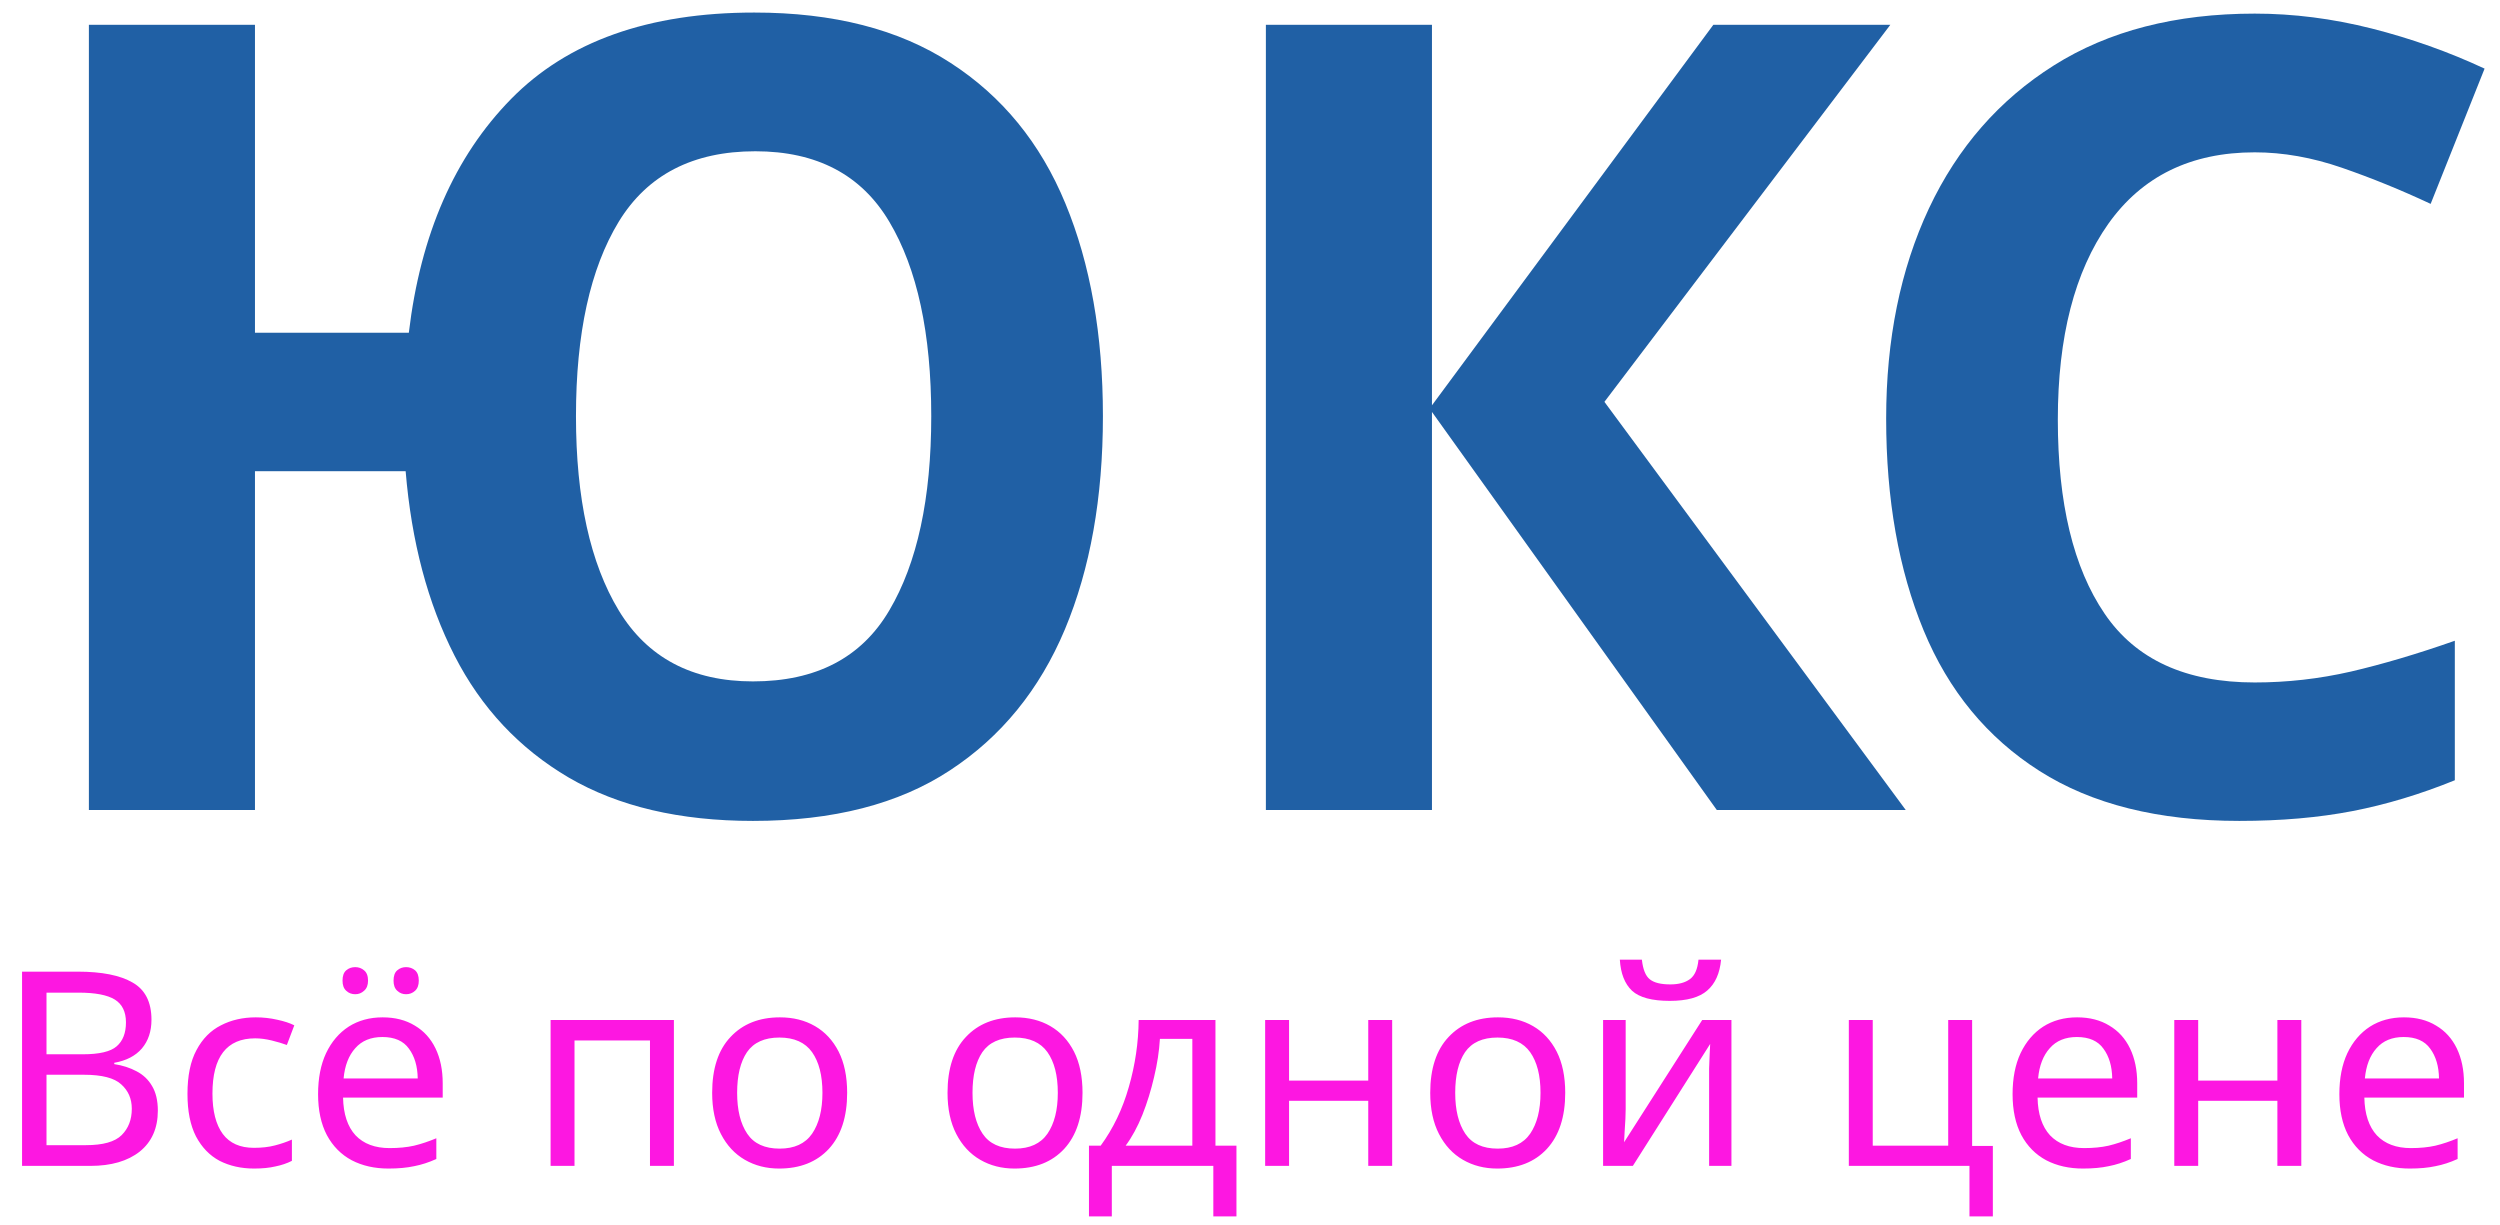
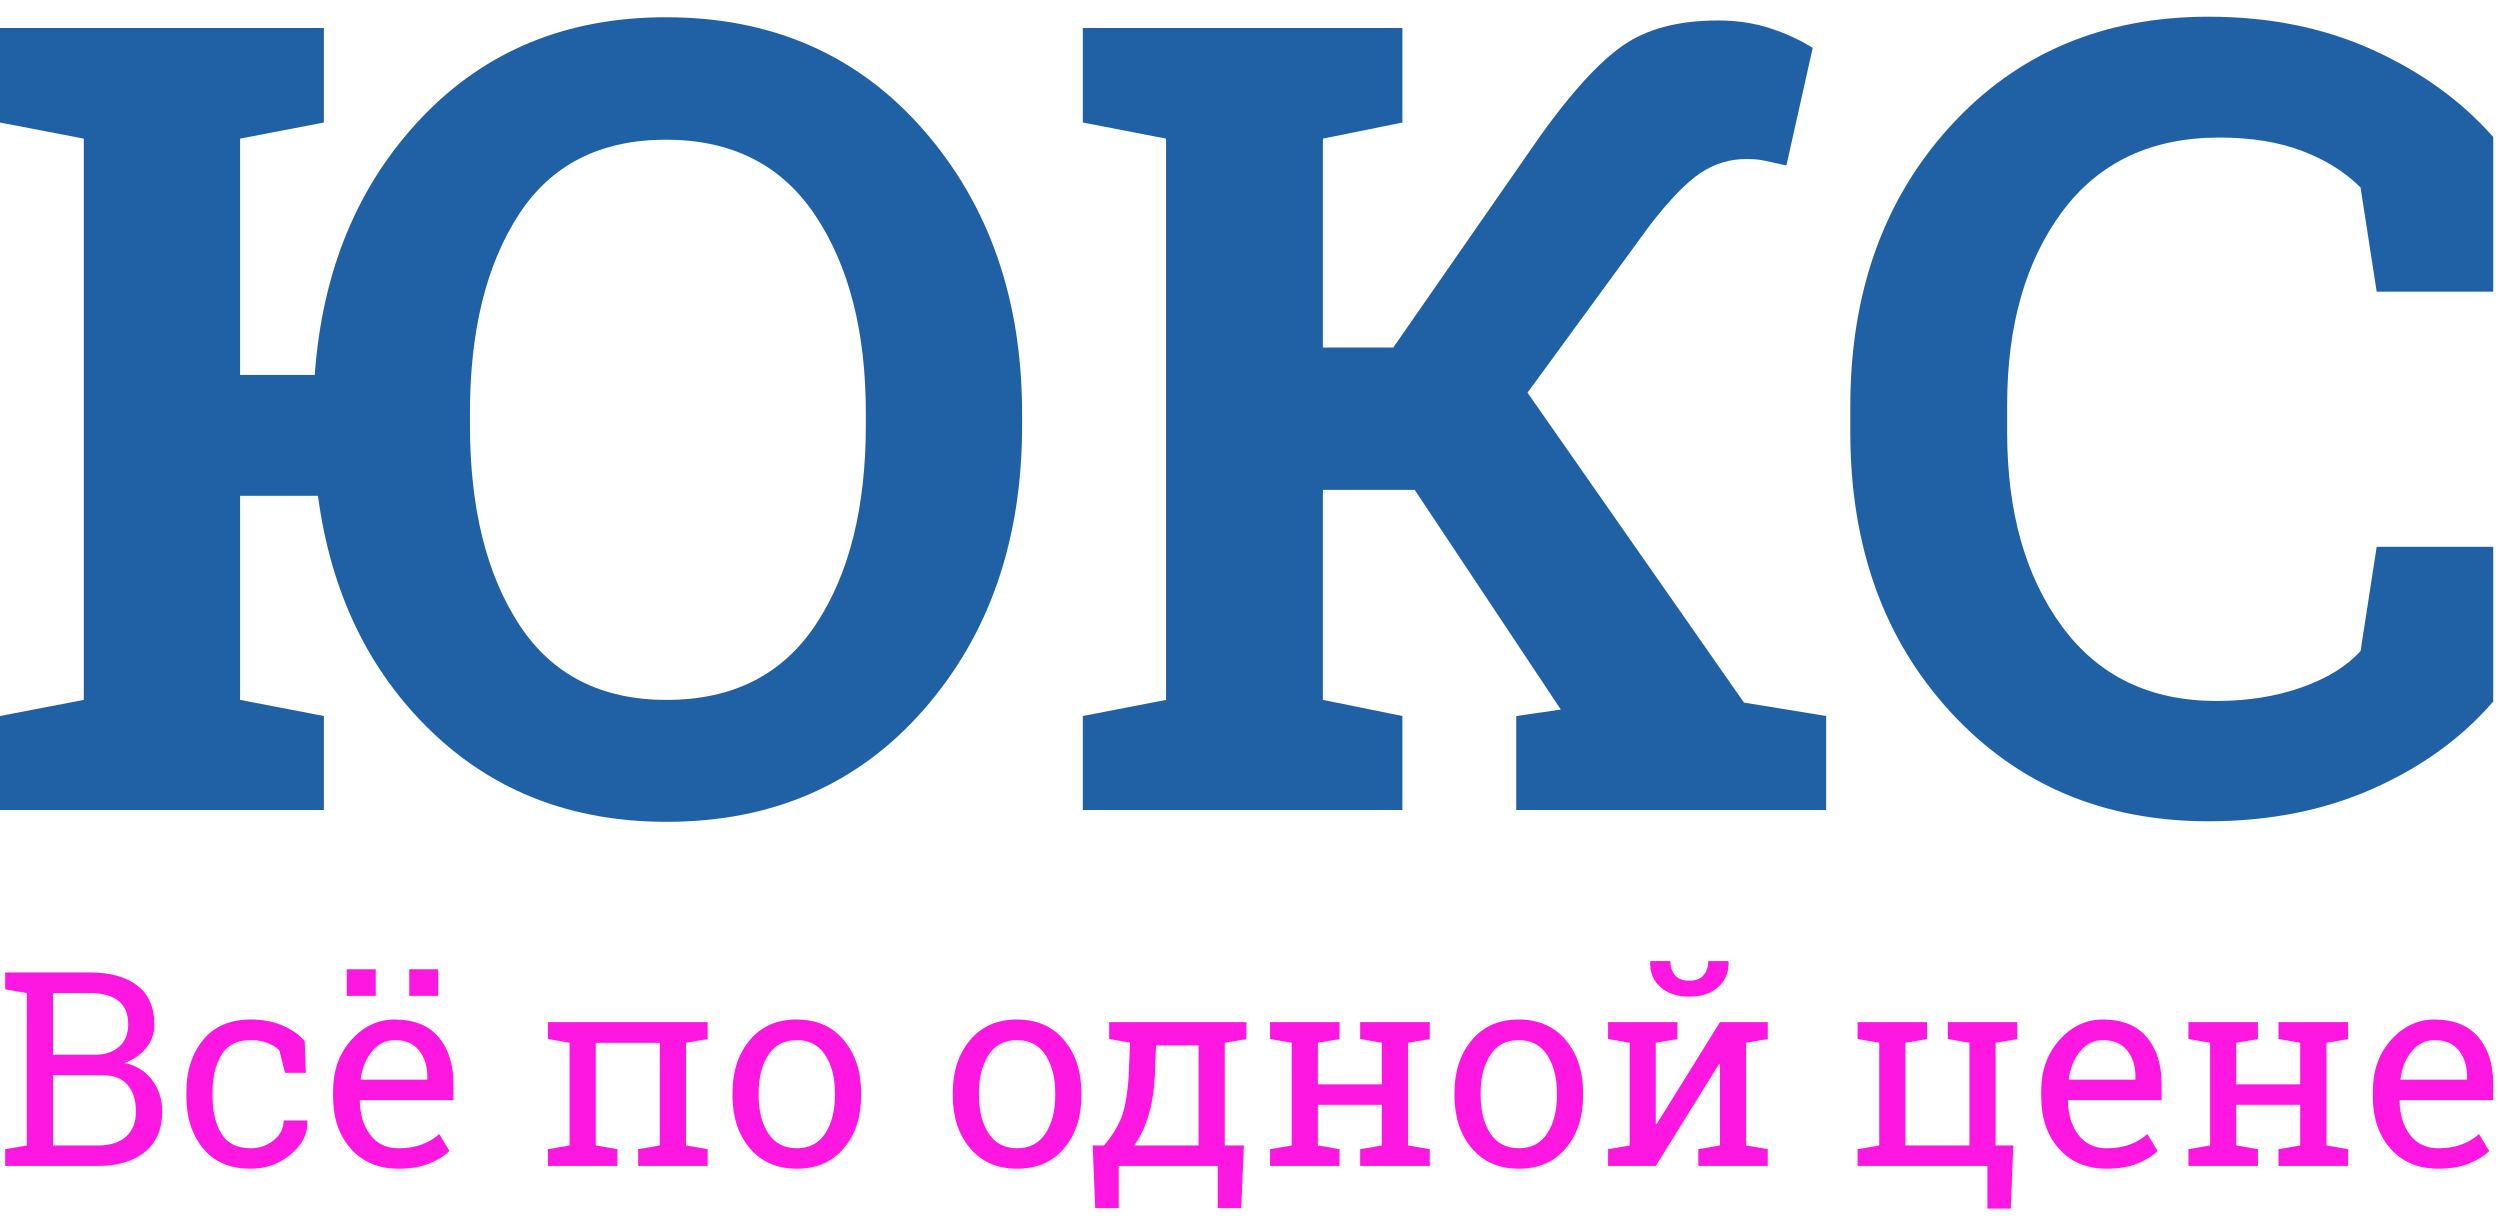
<svg xmlns="http://www.w3.org/2000/svg" width="100%" height="100%" viewBox="0 0 147 72" version="1.1" xml:space="preserve" style="fill-rule:evenodd;clip-rule:evenodd;stroke-linejoin:round;stroke-miterlimit:1.414;">
  <g>
-     <text x="-0.6px" y="47.628px" style="font-family:'RobotoSlab-Bold', 'Roboto Slab';font-weight:700;font-size:64.679px;fill:#2060a5;">ЮК<tspan x="107.156px " y="47.628px ">С</tspan>
-     </text>
-     <text x="-0.25px" y="68.556px" style="font-family:'RobotoSlab-Regular', 'Roboto Slab';font-size:16px;fill:#fd17e1;">Всё по о<tspan x="63.735px " y="68.556px ">д</tspan>ной цене</text>
+     <g>
+       <path d="M0,7.204l0,-5.559l19.044,0l0,5.559l-4.927,0.947l0,13.896l4.39,0c0.442,-6.148 2.537,-11.19 6.285,-15.128c3.747,-3.937 8.537,-5.905 14.369,-5.905c6.232,0 11.28,2.21 15.144,6.632c3.863,4.421 5.795,9.98 5.795,16.675l0,0.695c0,6.737 -1.927,12.306 -5.78,16.706c-3.853,4.401 -8.895,6.601 -15.127,6.601c-5.538,0 -10.148,-1.774 -13.833,-5.322c-3.684,-3.547 -5.906,-8.163 -6.664,-13.848l-4.579,0l0,12.001l4.927,0.947l0,5.527l-19.044,0l0,-5.527l4.927,-0.947l0,-33.003l-4.927,-0.947Zm50.91,17.054c0,-4.758 -0.99,-8.622 -2.969,-11.591c-1.979,-2.968 -4.906,-4.453 -8.78,-4.453c-3.874,0 -6.764,1.474 -8.669,4.422c-1.905,2.947 -2.858,6.821 -2.858,11.622l0,0.758c0,4.842 0.963,8.743 2.89,11.701c1.926,2.958 4.816,4.437 8.669,4.437c3.895,0 6.821,-1.479 8.779,-4.437c1.959,-2.958 2.938,-6.859 2.938,-11.701l0,-0.758Z" style="fill:#2060a5;fill-rule:nonzero;" />
+       <path d="M63.669,42.101l4.895,-0.947l0,-33.003l-4.895,-0.947l0,-5.559l18.791,0l0,5.559l-4.674,0.947l0,12.285l4.137,0l8.621,-12.411c1.832,-2.569 3.453,-4.348 4.864,-5.337c1.411,-0.99 3.285,-1.485 5.622,-1.485c1.073,0 2.073,0.148 3,0.442c0.926,0.295 1.779,0.685 2.558,1.169l-1.548,6.916c-0.673,-0.147 -1.131,-0.247 -1.373,-0.3c-0.242,-0.052 -0.574,-0.079 -0.995,-0.079c-0.969,0 -1.864,0.274 -2.685,0.821c-0.821,0.548 -1.81,1.569 -2.968,3.064l-7.201,9.853l12.727,18.223l4.832,0.789l0,5.527l-18.222,0l0,-5.527l2.621,-0.379l-8.59,-12.916l-5.4,0l0,12.348l4.674,0.947l0,5.527l-18.791,0l0,-5.527Z" style="fill:#2060a5;fill-rule:nonzero;" />
+       <path d="M146.602,17.152l-6.853,0l-0.948,-6.127c-0.905,-0.905 -2.047,-1.621 -3.426,-2.147c-1.379,-0.527 -3.006,-0.79 -4.88,-0.79c-4,0 -7.079,1.453 -9.237,4.358c-2.158,2.906 -3.238,6.696 -3.238,11.37l0,1.61c0,4.674 1.074,8.475 3.222,11.401c2.147,2.927 5.179,4.39 9.095,4.39c1.811,0 3.469,-0.263 4.974,-0.789c1.506,-0.527 2.669,-1.243 3.49,-2.148l0.948,-6.127l6.853,0l0,9.096c-1.853,2.147 -4.216,3.858 -7.09,5.132c-2.874,1.274 -6.09,1.91 -9.648,1.91c-6.169,0 -11.222,-2.137 -15.16,-6.411c-3.937,-4.274 -5.905,-9.758 -5.905,-16.454l0,-1.547c0,-6.674 1.958,-12.159 5.874,-16.454c3.916,-4.295 8.98,-6.443 15.191,-6.443c3.558,0 6.769,0.648 9.632,1.942c2.863,1.295 5.232,3.006 7.106,5.132l0,9.096Z" style="fill:#2060a5;fill-rule:nonzero;" />
+     </g>
+     <g>
+       <path d="M5.289,57.181c1.188,0 2.116,0.256 2.785,0.769c0.67,0.513 1.004,1.283 1.004,2.309c0,0.505 -0.16,0.957 -0.48,1.356c-0.32,0.398 -0.744,0.694 -1.27,0.886c0.683,0.146 1.222,0.482 1.618,1.008c0.395,0.526 0.593,1.138 0.593,1.836c0,1.042 -0.338,1.837 -1.015,2.387c-0.677,0.549 -1.594,0.824 -2.75,0.824l-5.469,0l0,-0.984l1.273,-0.219l0,-8.961l-1.273,-0.219l0,-0.992l4.984,0Zm-2.172,6.039l0,4.133l2.657,0c0.703,0 1.248,-0.173 1.636,-0.52c0.388,-0.346 0.582,-0.837 0.582,-1.472c0,-0.667 -0.162,-1.19 -0.488,-1.571c-0.325,-0.38 -0.824,-0.57 -1.496,-0.57l-2.891,0Zm0,-1.203l2.571,0c0.552,-0.016 0.998,-0.18 1.34,-0.492c0.341,-0.313 0.511,-0.745 0.511,-1.297c0,-0.615 -0.192,-1.074 -0.578,-1.379c-0.385,-0.305 -0.942,-0.457 -1.672,-0.457l-2.172,0l0,3.625Z" style="fill:#fd17e1;fill-rule:nonzero;" />
+       <path d="M14.75,67.517c0.511,0 0.96,-0.158 1.348,-0.473c0.388,-0.315 0.582,-0.702 0.582,-1.16l1.383,0l0.015,0.047c0.026,0.729 -0.298,1.376 -0.972,1.941c-0.675,0.565 -1.46,0.848 -2.356,0.848c-1.229,0 -2.168,-0.401 -2.816,-1.203c-0.649,-0.802 -0.973,-1.81 -0.973,-3.024l0,-0.328c0,-1.203 0.326,-2.207 0.977,-3.011c0.651,-0.805 1.588,-1.207 2.812,-1.207c0.677,0 1.285,0.112 1.824,0.335c0.54,0.224 0.986,0.532 1.34,0.922l0.071,1.875l-1.227,0l-0.336,-1.328c-0.182,-0.177 -0.417,-0.32 -0.703,-0.429c-0.286,-0.11 -0.609,-0.165 -0.969,-0.165c-0.807,0 -1.384,0.291 -1.73,0.872c-0.347,0.58 -0.52,1.293 -0.52,2.136l0,0.328c0,0.865 0.172,1.585 0.516,2.161c0.344,0.575 0.922,0.863 1.734,0.863Z" style="fill:#fd17e1;fill-rule:nonzero;" />
+       <path d="M23.438,68.72c-1.177,0 -2.114,-0.392 -2.809,-1.176c-0.695,-0.784 -1.043,-1.801 -1.043,-3.051l0,-0.343c0,-1.203 0.358,-2.205 1.074,-3.004c0.717,-0.8 1.564,-1.199 2.543,-1.199c1.136,0 1.996,0.343 2.582,1.031c0.586,0.687 0.879,1.604 0.879,2.75l0,0.961l-5.484,0l-0.023,0.039c0.015,0.812 0.221,1.48 0.617,2.004c0.396,0.523 0.95,0.785 1.664,0.785c0.521,0 0.978,-0.074 1.371,-0.223c0.393,-0.148 0.733,-0.353 1.019,-0.613l0.602,1c-0.302,0.292 -0.702,0.538 -1.199,0.738c-0.498,0.201 -1.095,0.301 -1.793,0.301Zm-0.235,-7.563c-0.515,0 -0.955,0.218 -1.32,0.653c-0.364,0.435 -0.588,0.98 -0.672,1.637l0.016,0.039l3.898,0l0,-0.204c0,-0.604 -0.161,-1.109 -0.484,-1.515c-0.323,-0.406 -0.802,-0.61 -1.438,-0.61Zm2.563,-2.601l-1.703,0l0,-1.563l1.703,0l0,1.563Zm-3.672,0l-1.703,0l0,-1.563l1.703,0l0,1.563Z" style="fill:#fd17e1;fill-rule:nonzero;" />
+       <path d="M32.219,67.572l1.273,-0.219l0,-6.039l-1.273,-0.219l0,-0.992l9.391,0l0,0.992l-1.274,0.219l0,6.039l1.274,0.219l0,0.984l-4.086,0l0,-0.984l1.273,-0.219l0,-6.031l-3.765,0l0,6.031l1.273,0.219l0,0.984l-4.086,0l0,-0.984Z" style="fill:#fd17e1;fill-rule:nonzero;" />
+       <path d="M43.071,64.251c0,-1.25 0.338,-2.28 1.015,-3.09c0.677,-0.81 1.597,-1.214 2.758,-1.214c1.167,0 2.09,0.403 2.77,1.21c0.679,0.808 1.019,1.839 1.019,3.094l0,0.172c0,1.261 -0.338,2.292 -1.016,3.094c-0.677,0.802 -1.596,1.203 -2.757,1.203c-1.172,0 -2.097,-0.402 -2.774,-1.207c-0.677,-0.805 -1.015,-1.835 -1.015,-3.09l0,-0.172Zm1.539,0.172c0,0.896 0.188,1.636 0.566,2.219c0.378,0.583 0.939,0.875 1.684,0.875c0.729,0 1.284,-0.292 1.664,-0.875c0.38,-0.583 0.57,-1.323 0.57,-2.219l0,-0.172c0,-0.885 -0.19,-1.622 -0.57,-2.211c-0.38,-0.588 -0.94,-0.883 -1.68,-0.883c-0.74,0 -1.297,0.295 -1.672,0.883c-0.375,0.589 -0.562,1.326 -0.562,2.211l0,0.172Z" style="fill:#fd17e1;fill-rule:nonzero;" />
+       <path d="M56.024,64.251c0,-1.25 0.338,-2.28 1.015,-3.09c0.677,-0.81 1.597,-1.214 2.758,-1.214c1.167,0 2.09,0.403 2.77,1.21c0.679,0.808 1.019,1.839 1.019,3.094l0,0.172c0,1.261 -0.338,2.292 -1.015,3.094c-0.677,0.802 -1.597,1.203 -2.758,1.203c-1.172,0 -2.097,-0.402 -2.774,-1.207c-0.677,-0.805 -1.015,-1.835 -1.015,-3.09l0,-0.172Zm1.539,0.172c0,0.896 0.189,1.636 0.566,2.219c0.378,0.583 0.939,0.875 1.684,0.875c0.729,0 1.284,-0.292 1.664,-0.875c0.38,-0.583 0.57,-1.323 0.57,-2.219l0,-0.172c0,-0.885 -0.19,-1.622 -0.57,-2.211c-0.38,-0.588 -0.94,-0.883 -1.68,-0.883c-0.739,0 -1.297,0.295 -1.672,0.883c-0.375,0.589 -0.562,1.326 -0.562,2.211l0,0.172Z" style="fill:#fd17e1;fill-rule:nonzero;" />
+       <path d="M64.914,67.353c0.433,-0.5 0.763,-1.022 0.993,-1.567c0.229,-0.544 0.382,-1.379 0.46,-2.504l0.079,-1.976l-1.227,-0.211l0,-0.992l8.07,0l0,0.992l-1.273,0.219l0,6.039l1.125,0l-0.156,3.687l-1.383,0l0,-2.484l-5.82,0l0,2.484l-1.383,0l-0.149,-3.687l0.664,0Zm2.993,-4.071c-0.058,0.938 -0.192,1.737 -0.403,2.399c-0.211,0.661 -0.483,1.219 -0.816,1.672l3.789,0l0,-5.883l-2.5,0l-0.07,1.812Z" style="fill:#fd17e1;fill-rule:nonzero;" />
+       <path d="M74.68,61.095l0,-0.992l4.086,0l0,0.992l-1.274,0.219l0,2.445l3.758,0l0,-2.445l-1.273,-0.219l0,-0.992l4.094,0l0,0.992l-1.274,0.219l0,6.039l1.274,0.219l0,0.984l-4.094,0l0,-0.984l1.273,-0.219l0,-2.391l-3.758,0l0,2.391l1.274,0.219l0,0.984l-4.086,0l0,-0.984l1.273,-0.219l0,-6.039l-1.273,-0.219Z" style="fill:#fd17e1;fill-rule:nonzero;" />
+       <path d="M85.524,64.251c0,-1.25 0.338,-2.28 1.015,-3.09c0.677,-0.81 1.597,-1.214 2.758,-1.214c1.167,0 2.09,0.403 2.77,1.21c0.679,0.808 1.019,1.839 1.019,3.094l0,0.172c0,1.261 -0.338,2.292 -1.015,3.094c-0.677,0.802 -1.597,1.203 -2.758,1.203c-1.172,0 -2.097,-0.402 -2.774,-1.207c-0.677,-0.805 -1.015,-1.835 -1.015,-3.09l0,-0.172Zm1.539,0.172c0,0.896 0.189,1.636 0.566,2.219c0.378,0.583 0.939,0.875 1.684,0.875c0.729,0 1.284,-0.292 1.664,-0.875c0.38,-0.583 0.57,-1.323 0.57,-2.219l0,-0.172c0,-0.885 -0.19,-1.622 -0.57,-2.211c-0.38,-0.588 -0.94,-0.883 -1.68,-0.883c-0.739,0 -1.297,0.295 -1.672,0.883c-0.375,0.589 -0.562,1.326 -0.562,2.211l0,0.172Z" style="fill:#fd17e1;fill-rule:nonzero;" />
+       <path d="M98.633,60.103l0,0.992l-1.273,0.219l0,4.773l0.047,0.016l3.726,-6l2.813,0l0,0.992l-1.274,0.219l0,6.039l1.274,0.219l0,0.984l-4.086,0l0,-0.984l1.273,-0.219l0,-4.781l-0.047,-0.016l-3.726,6l-2.805,0l0,-0.984l1.273,-0.219l0,-6.039l-1.273,-0.219l0,-0.992l4.078,0Zm2.992,-3.594l0.016,0.047c0.021,0.604 -0.18,1.096 -0.602,1.476c-0.422,0.381 -0.989,0.571 -1.703,0.571c-0.719,0 -1.289,-0.19 -1.711,-0.571c-0.422,-0.38 -0.62,-0.872 -0.593,-1.476l0.015,-0.047l1.172,0c0,0.339 0.09,0.616 0.27,0.832c0.179,0.216 0.462,0.324 0.847,0.324c0.375,0 0.654,-0.108 0.836,-0.324c0.182,-0.216 0.274,-0.493 0.274,-0.832l1.179,0Z" style="fill:#fd17e1;fill-rule:nonzero;" />
+       <path d="M117.344,60.103l0,7.25l1.039,0l-0.148,3.711l-1.375,0l0,-2.508l-7.633,0l0,-0.984l1.273,-0.219l0,-6.039l-1.273,-0.219l0,-0.992l4.086,0l0,0.992l-1.274,0.219l0,6.039l3.766,0l0,-6.039l-1.273,-0.219l0,-0.992l2.812,0Zm1.273,0l0,0.992l-1.273,0.219l0,-1.211l1.273,0Z" style="fill:#fd17e1;fill-rule:nonzero;" />
+       <path d="M123.875,68.72c-1.177,0 -2.113,-0.392 -2.808,-1.176c-0.696,-0.784 -1.043,-1.801 -1.043,-3.051l0,-0.343c0,-1.203 0.358,-2.205 1.074,-3.004c0.716,-0.8 1.564,-1.199 2.543,-1.199c1.135,0 1.996,0.343 2.582,1.031c0.586,0.687 0.879,1.604 0.879,2.75l0,0.961l-5.485,0l-0.023,0.039c0.016,0.812 0.221,1.48 0.617,2.004c0.396,0.523 0.951,0.785 1.664,0.785c0.521,0 0.978,-0.074 1.371,-0.223c0.394,-0.148 0.733,-0.353 1.02,-0.613l0.601,1c-0.302,0.292 -0.701,0.538 -1.199,0.738c-0.497,0.201 -1.095,0.301 -1.793,0.301Zm-0.234,-7.563c-0.516,0 -0.956,0.218 -1.32,0.653c-0.365,0.435 -0.589,0.98 -0.672,1.637l0.015,0.039l3.899,0l0,-0.204c0,-0.604 -0.162,-1.109 -0.485,-1.515c-0.323,-0.406 -0.802,-0.61 -1.437,-0.61Z" style="fill:#fd17e1;fill-rule:nonzero;" />
+       <path d="M128.68,61.095l0,-0.992l4.086,0l0,0.992l-1.274,0.219l0,2.445l3.758,0l0,-2.445l-1.273,-0.219l0,-0.992l4.094,0l0,0.992l-1.274,0.219l0,6.039l1.274,0.219l0,0.984l-4.094,0l0,-0.984l1.273,-0.219l0,-2.391l-3.758,0l0,2.391l1.274,0.219l0,0.984l-4.086,0l0,-0.984l1.273,-0.219l0,-6.039l-1.273,-0.219Z" style="fill:#fd17e1;fill-rule:nonzero;" />
+       <path d="M143.375,68.72c-1.177,0 -2.113,-0.392 -2.808,-1.176c-0.696,-0.784 -1.043,-1.801 -1.043,-3.051l0,-0.343c0,-1.203 0.358,-2.205 1.074,-3.004c0.716,-0.8 1.564,-1.199 2.543,-1.199c1.135,0 1.996,0.343 2.582,1.031c0.586,0.687 0.879,1.604 0.879,2.75l0,0.961l-5.485,0l-0.023,0.039c0.016,0.812 0.221,1.48 0.617,2.004c0.396,0.523 0.951,0.785 1.664,0.785c0.521,0 0.978,-0.074 1.371,-0.223c0.394,-0.148 0.733,-0.353 1.02,-0.613l0.601,1c-0.302,0.292 -0.701,0.538 -1.199,0.738c-0.497,0.201 -1.095,0.301 -1.793,0.301Zm-0.234,-7.563c-0.516,0 -0.956,0.218 -1.32,0.653c-0.365,0.435 -0.589,0.98 -0.672,1.637l0.015,0.039l3.899,0l0,-0.204c0,-0.604 -0.162,-1.109 -0.485,-1.515c-0.323,-0.406 -0.802,-0.61 -1.437,-0.61Z" style="fill:#fd17e1;fill-rule:nonzero;" />
+     </g>
  </g>
</svg>
